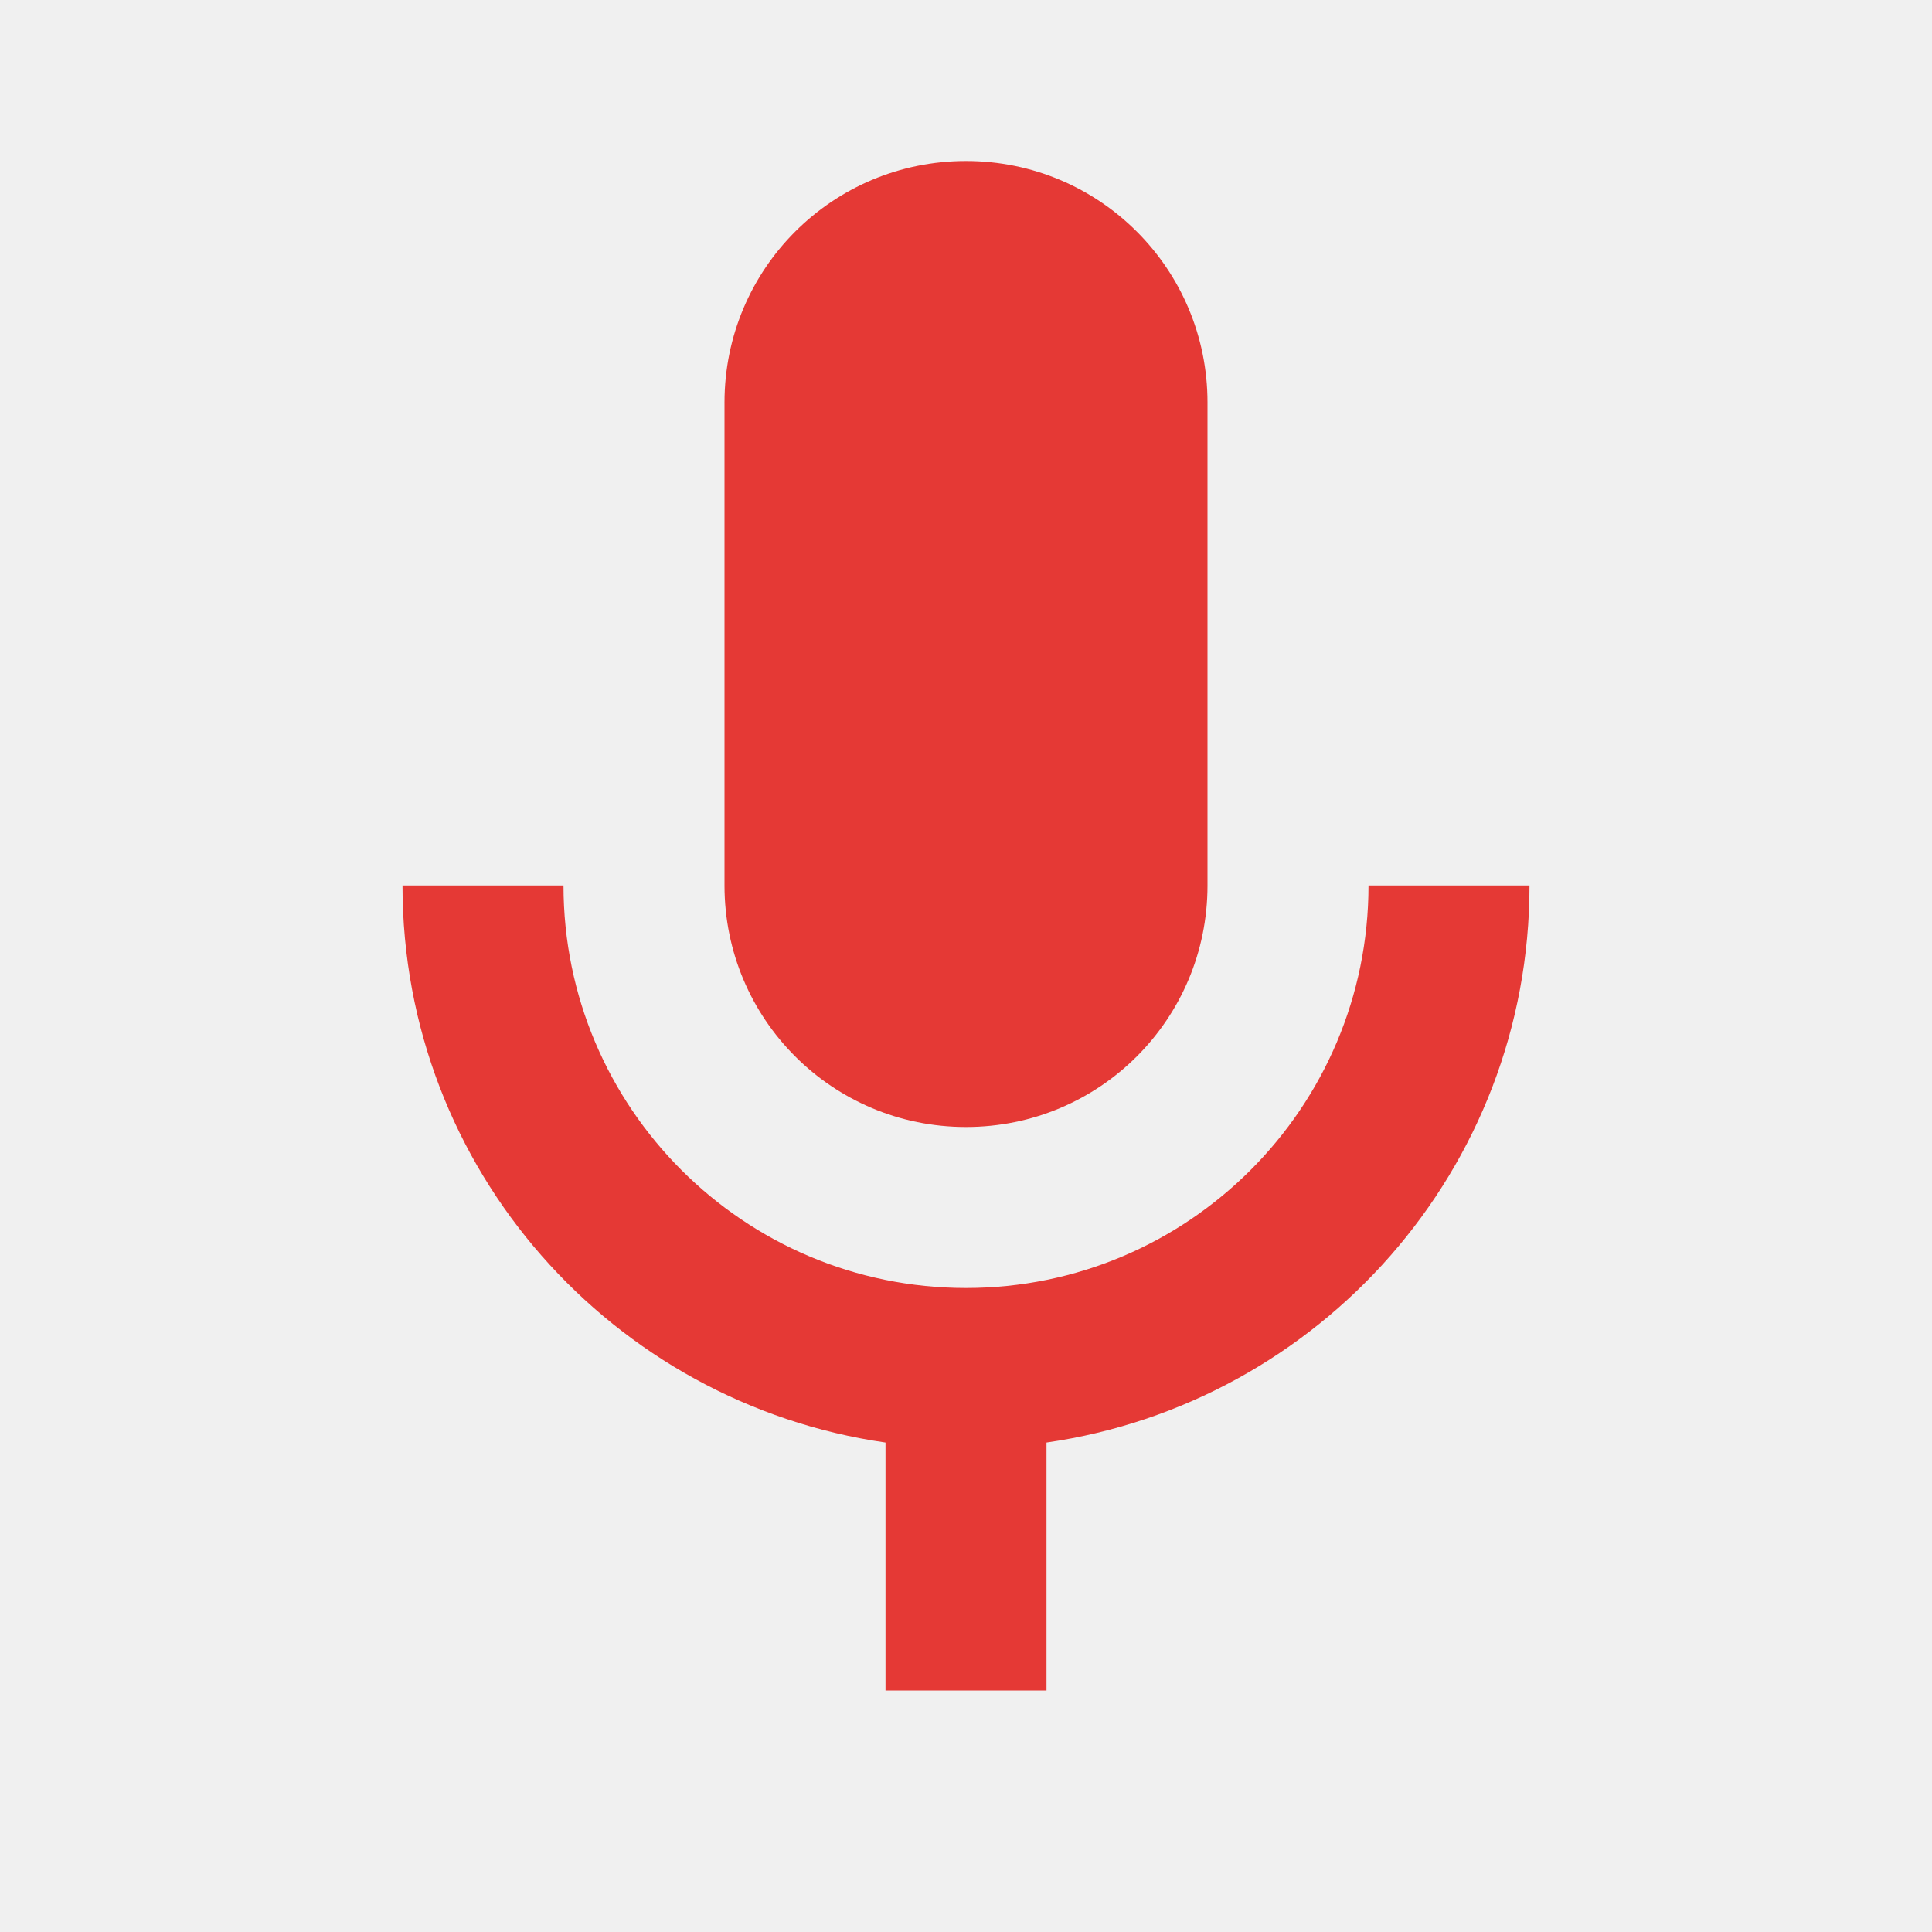
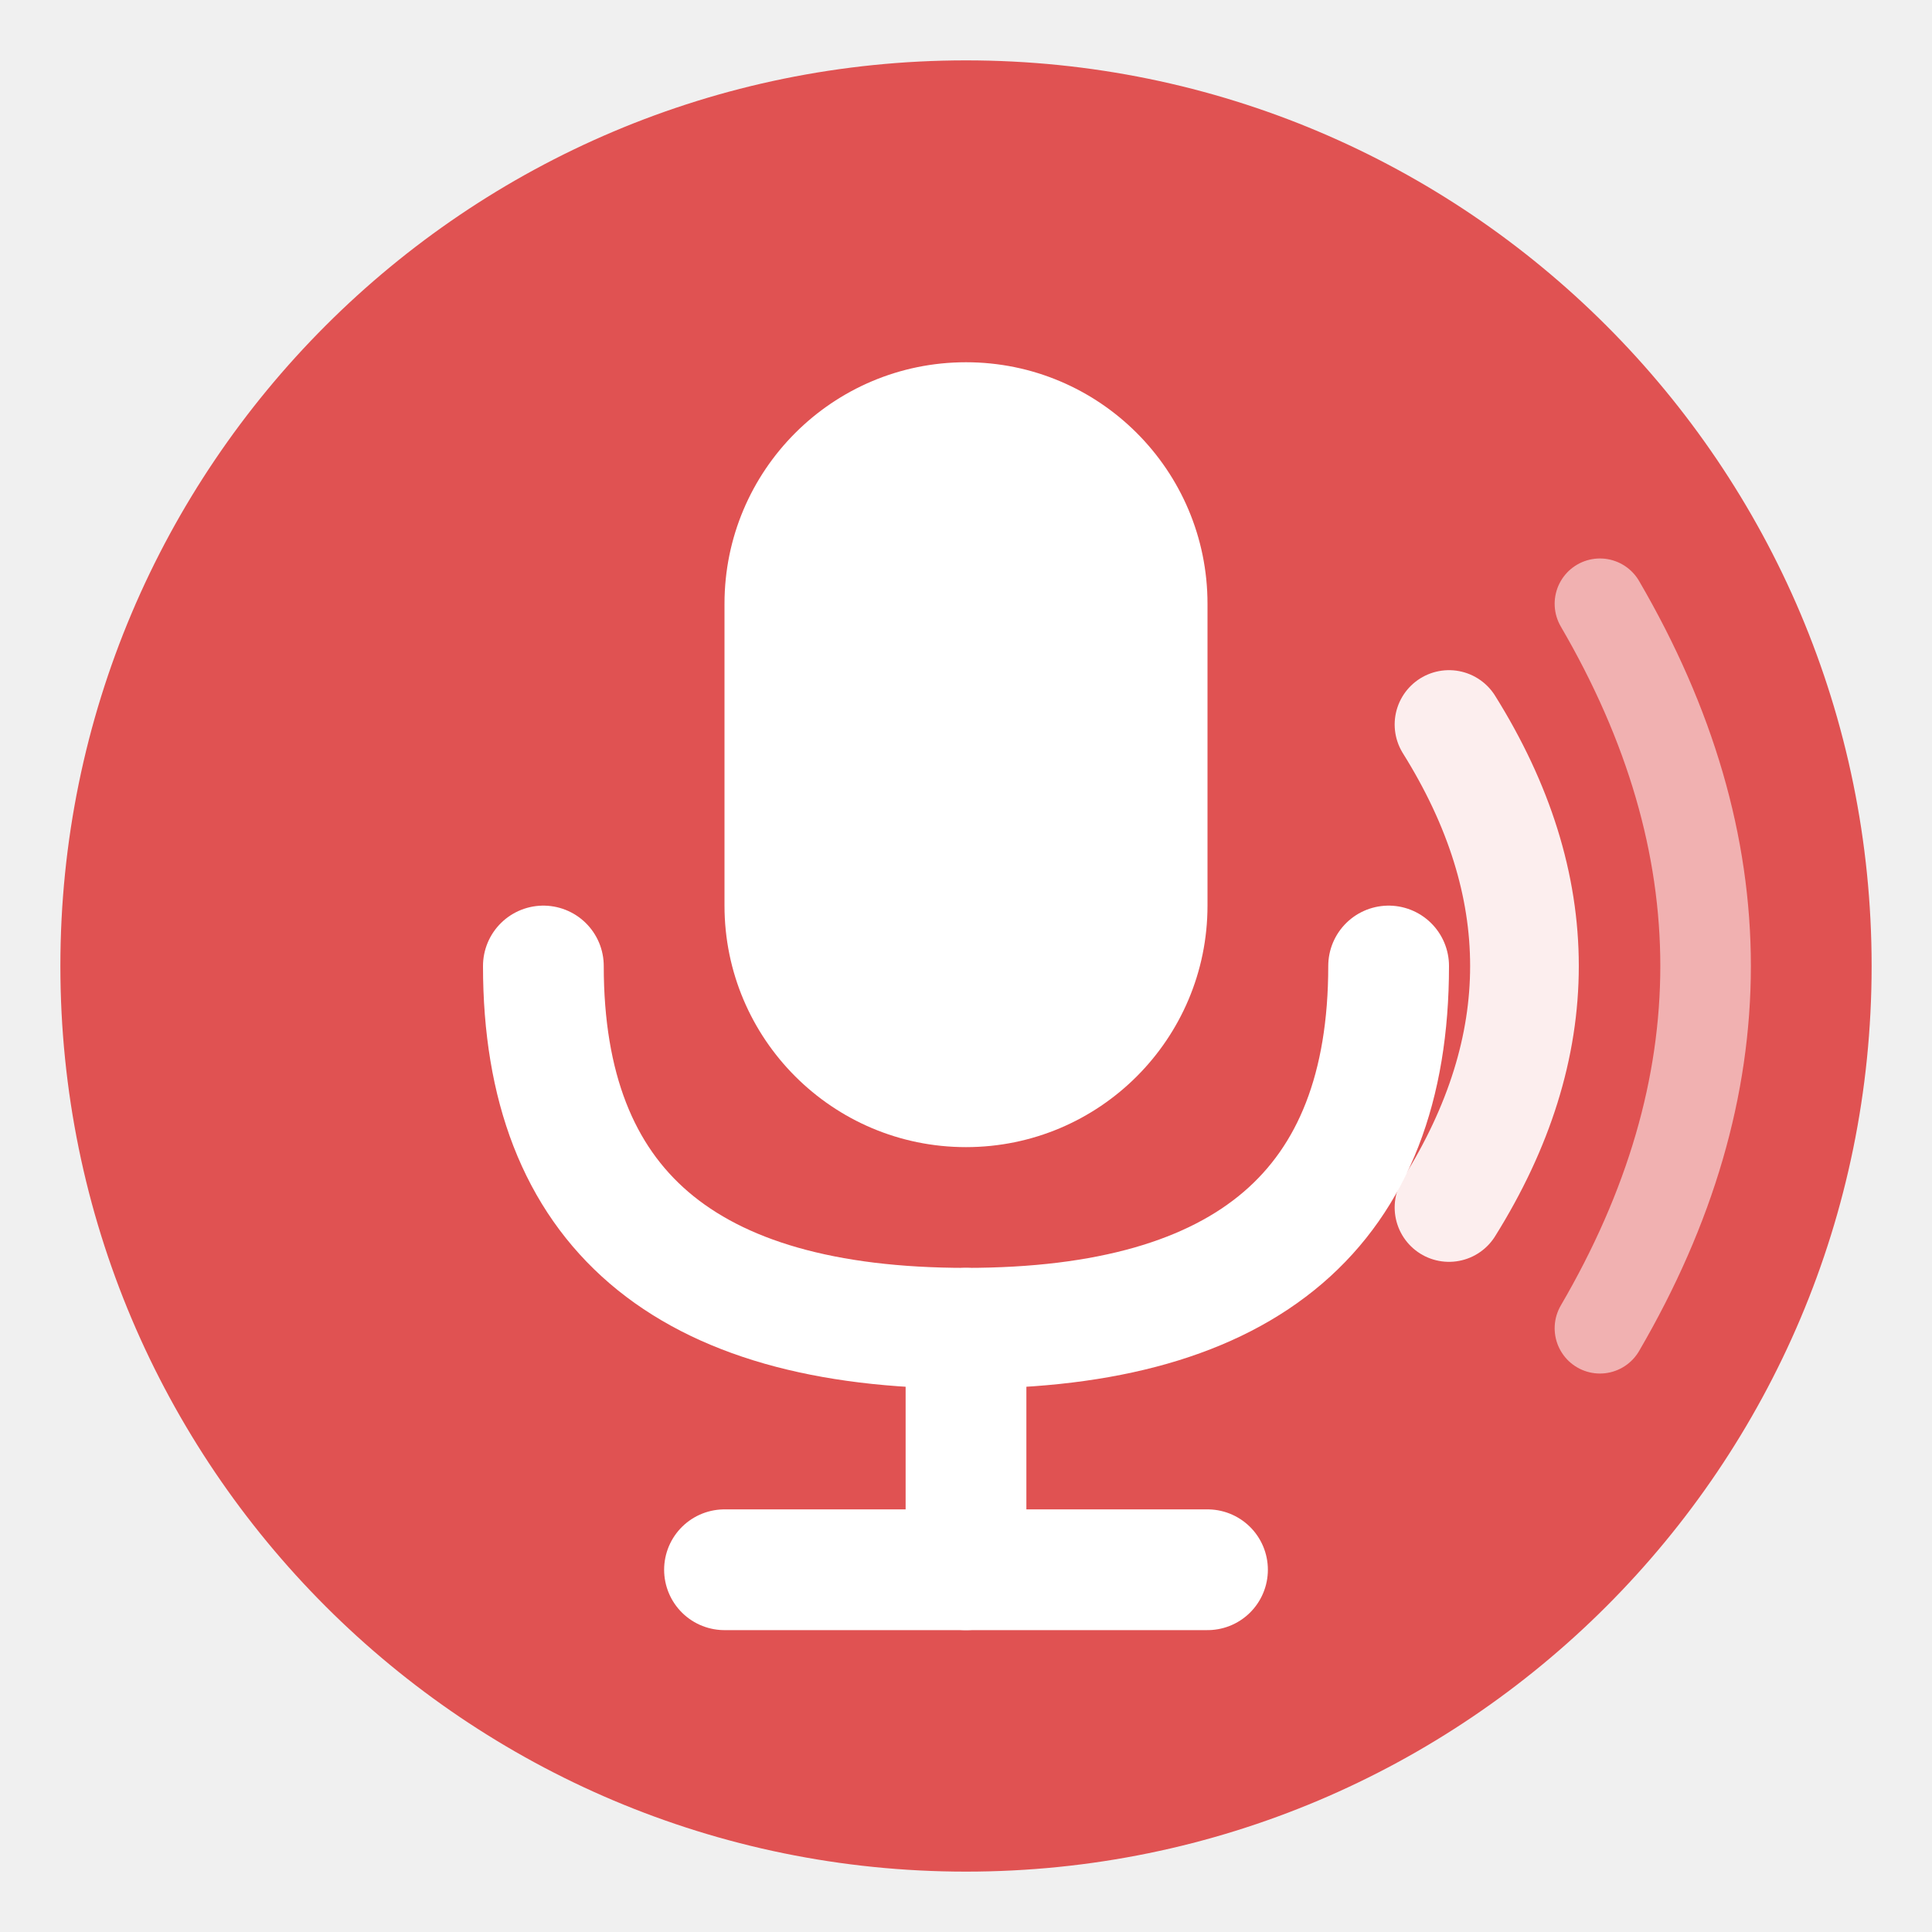
- <svg xmlns="http://www.w3.org/2000/svg" viewBox="0 0 24 24" width="24" height="24">
-   <path fill="#e53935" d="M12 14c1.66 0 3-1.34 3-3V5c0-1.66-1.34-3-3-3S9 3.34 9 5v6c0 1.66 1.34 3 3 3z" />
-   <path fill="#e53935" d="M17 11c0 2.76-2.24 5-5 5s-5-2.24-5-5H5c0 3.53 2.61 6.43 6 6.92V21h2v-3.08c3.39-.49 6-3.39 6-6.92h-2z" />
+ <svg xmlns="http://www.w3.org/2000/svg" viewBox="0 0 32 32" width="32" height="32">
+   <circle cx="16" cy="16" r="15" fill="#e05252" />
+   <rect x="12" y="6" width="8" height="13" rx="4" fill="white" />
+   <path d="M9 16 Q9 22 16 22 Q23 22 23 16" stroke="white" stroke-width="2" fill="none" stroke-linecap="round" />
+   <line x1="16" y1="22" x2="16" y2="26" stroke="white" stroke-width="2" stroke-linecap="round" />
+   <line x1="12" y1="26" x2="20" y2="26" stroke="white" stroke-width="2" stroke-linecap="round" />
+   <path d="M24 12 Q26.5 16 24 20" stroke="white" stroke-width="1.8" fill="none" stroke-linecap="round" opacity="0.9" />
+   <path d="M26.5 10 Q30 16 26.5 22" stroke="white" stroke-width="1.5" fill="none" stroke-linecap="round" opacity="0.55" />
</svg>
